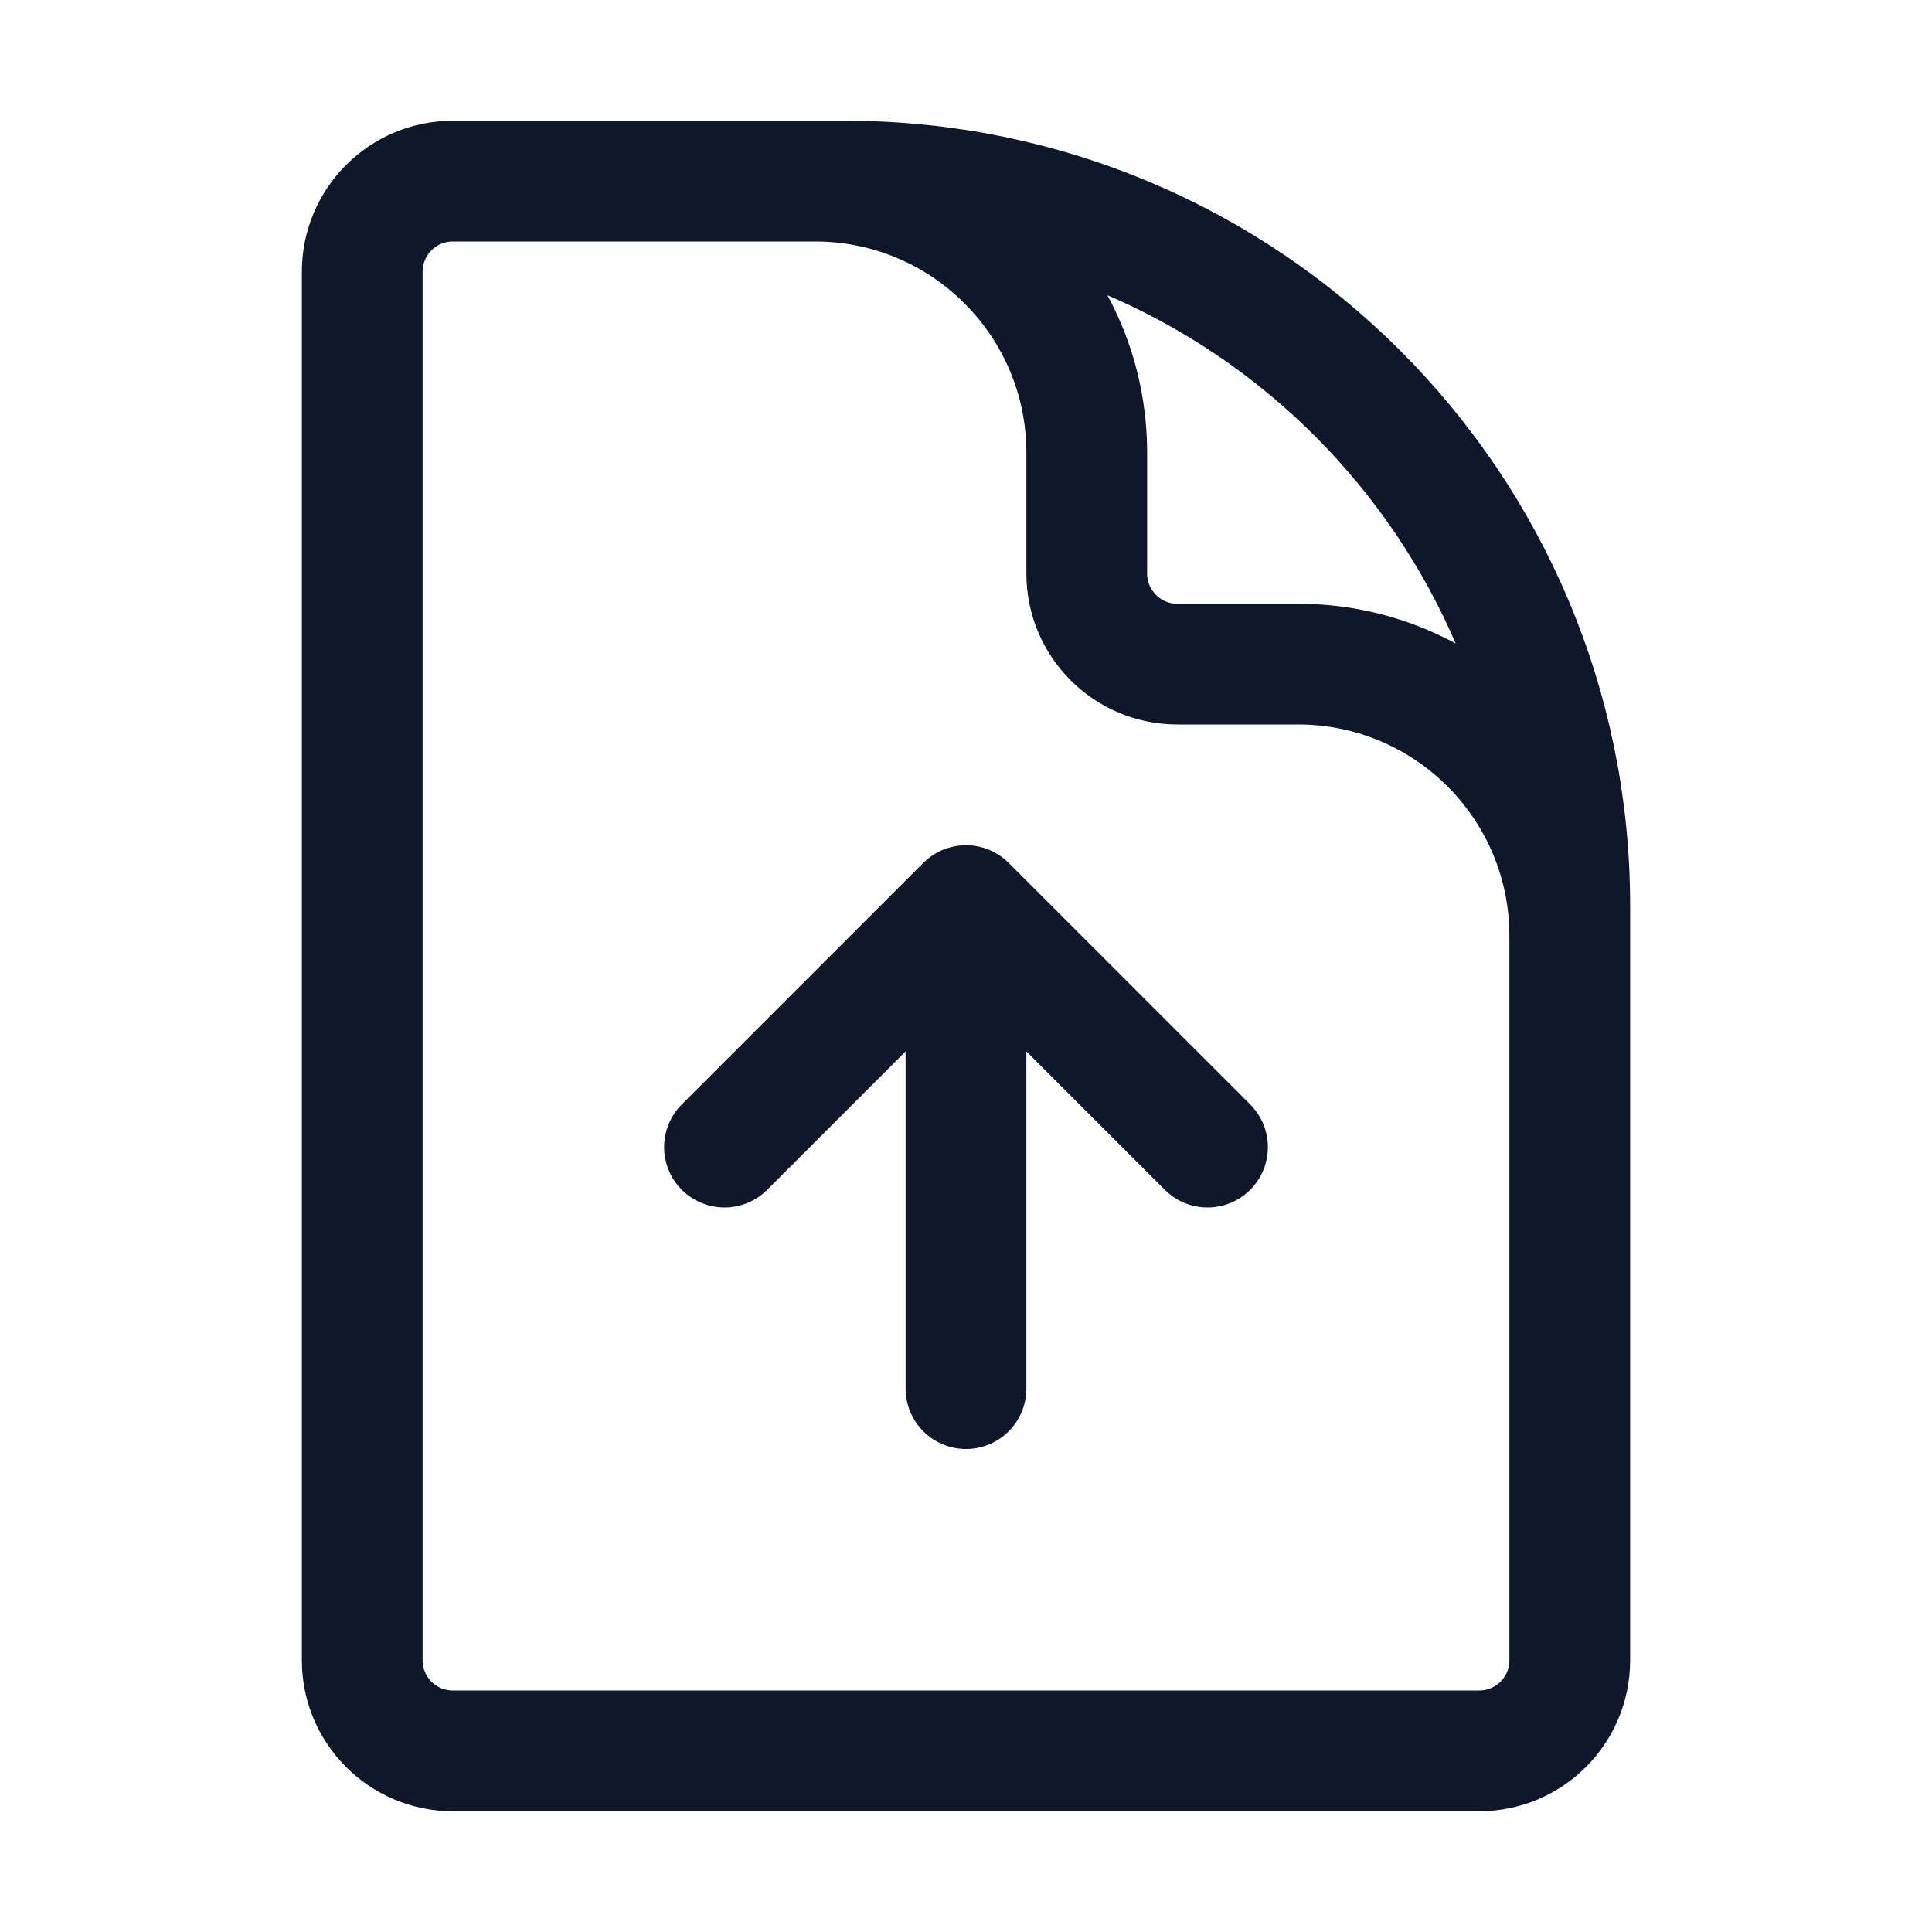
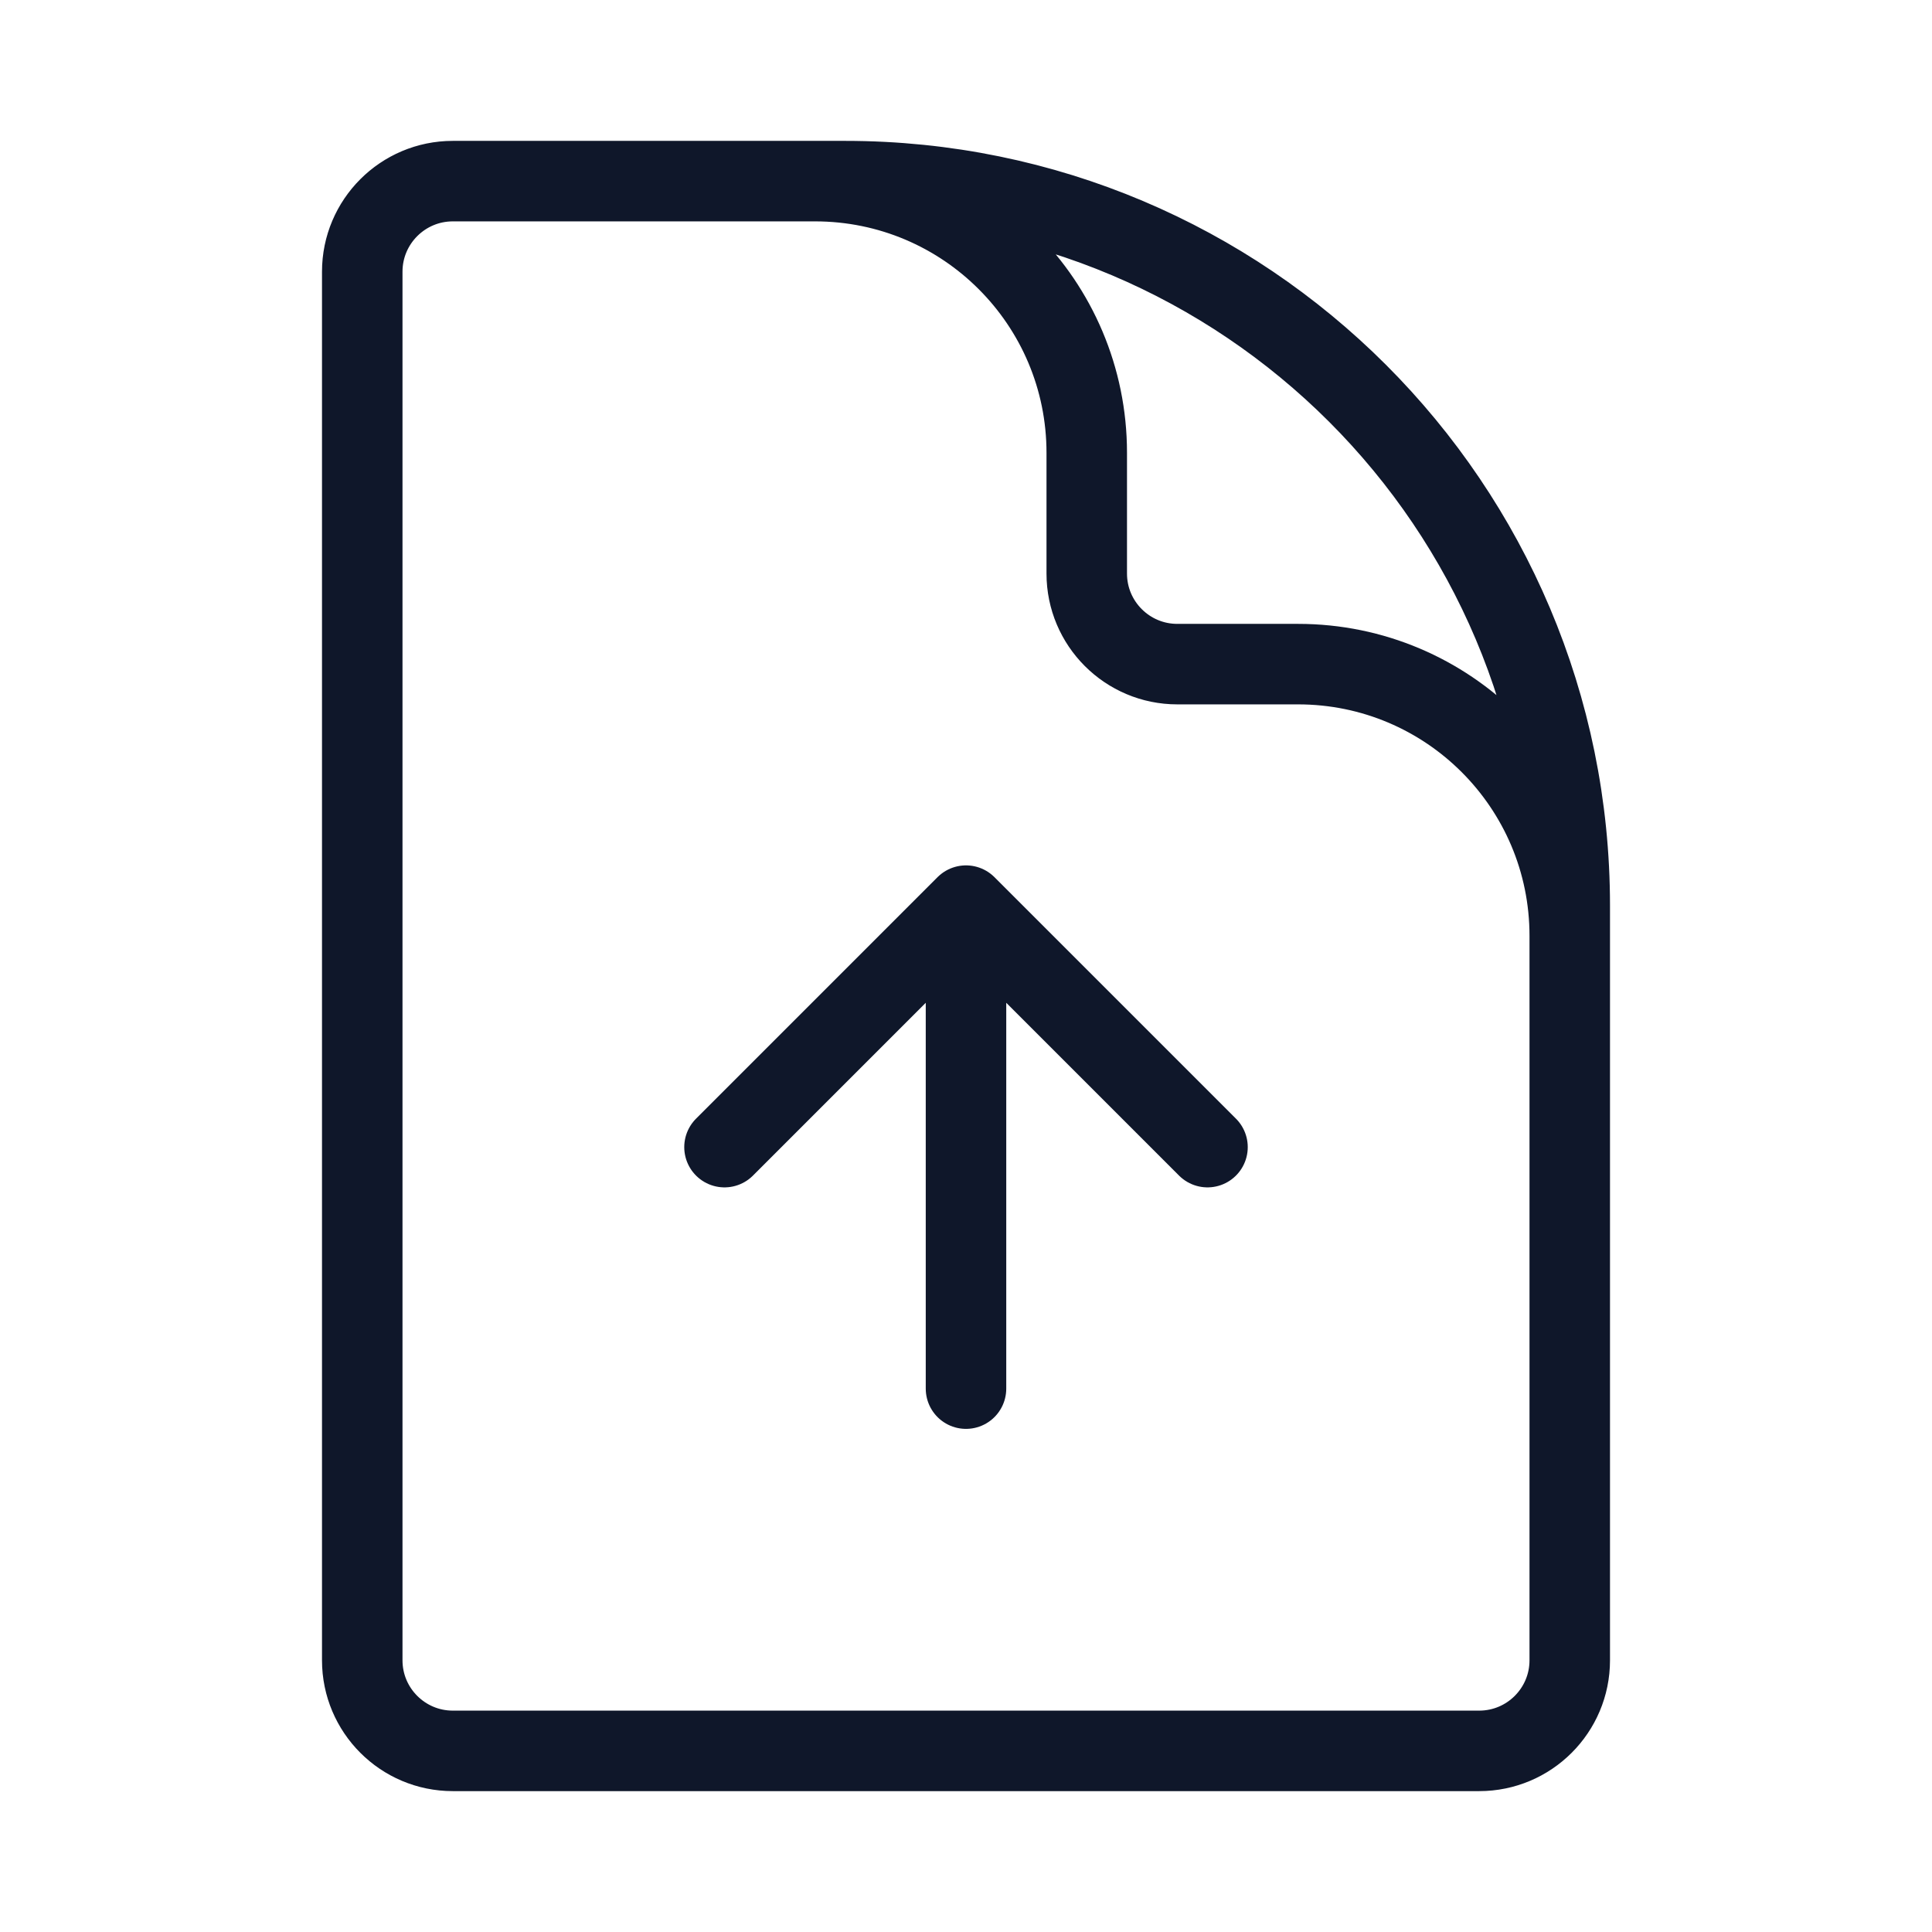
<svg xmlns="http://www.w3.org/2000/svg" width="24" height="24" viewBox="0 0 24 24" fill="none">
-   <path d="M19.5 14.25V11.625C19.5 9.761 17.989 8.25 16.125 8.25H14.625C14.004 8.25 13.5 7.746 13.5 7.125V5.625C13.5 3.761 11.989 2.25 10.125 2.25H8.25M15 14.25L12 11.25M12 11.25L9 14.25M12 11.25L12 17.25M10.5 2.25H5.625C5.004 2.25 4.5 2.754 4.5 3.375V20.625C4.5 21.246 5.004 21.75 5.625 21.75H18.375C18.996 21.75 19.5 21.246 19.5 20.625V11.25C19.5 6.279 15.471 2.25 10.5 2.25Z" stroke="#0F172A" stroke-width="1.5" stroke-linecap="round" stroke-linejoin="round" />
+   <path d="M19.5 14.25V11.625C19.5 9.761 17.989 8.25 16.125 8.25H14.625C14.004 8.25 13.5 7.746 13.5 7.125V5.625C13.5 3.761 11.989 2.25 10.125 2.25H8.25M15 14.25L12 11.25M12 11.25L9 14.25M12 11.25L12 17.25M10.5 2.25H5.625C5.004 2.25 4.5 2.754 4.5 3.375V20.625C4.5 21.246 5.004 21.75 5.625 21.75H18.375C18.996 21.75 19.5 21.246 19.5 20.625V11.25C19.5 6.279 15.471 2.25 10.5 2.25Z" stroke="#0F172A" stroke-width="#strokeWidthToken#" stroke-linecap="round" stroke-linejoin="round" />
</svg>
